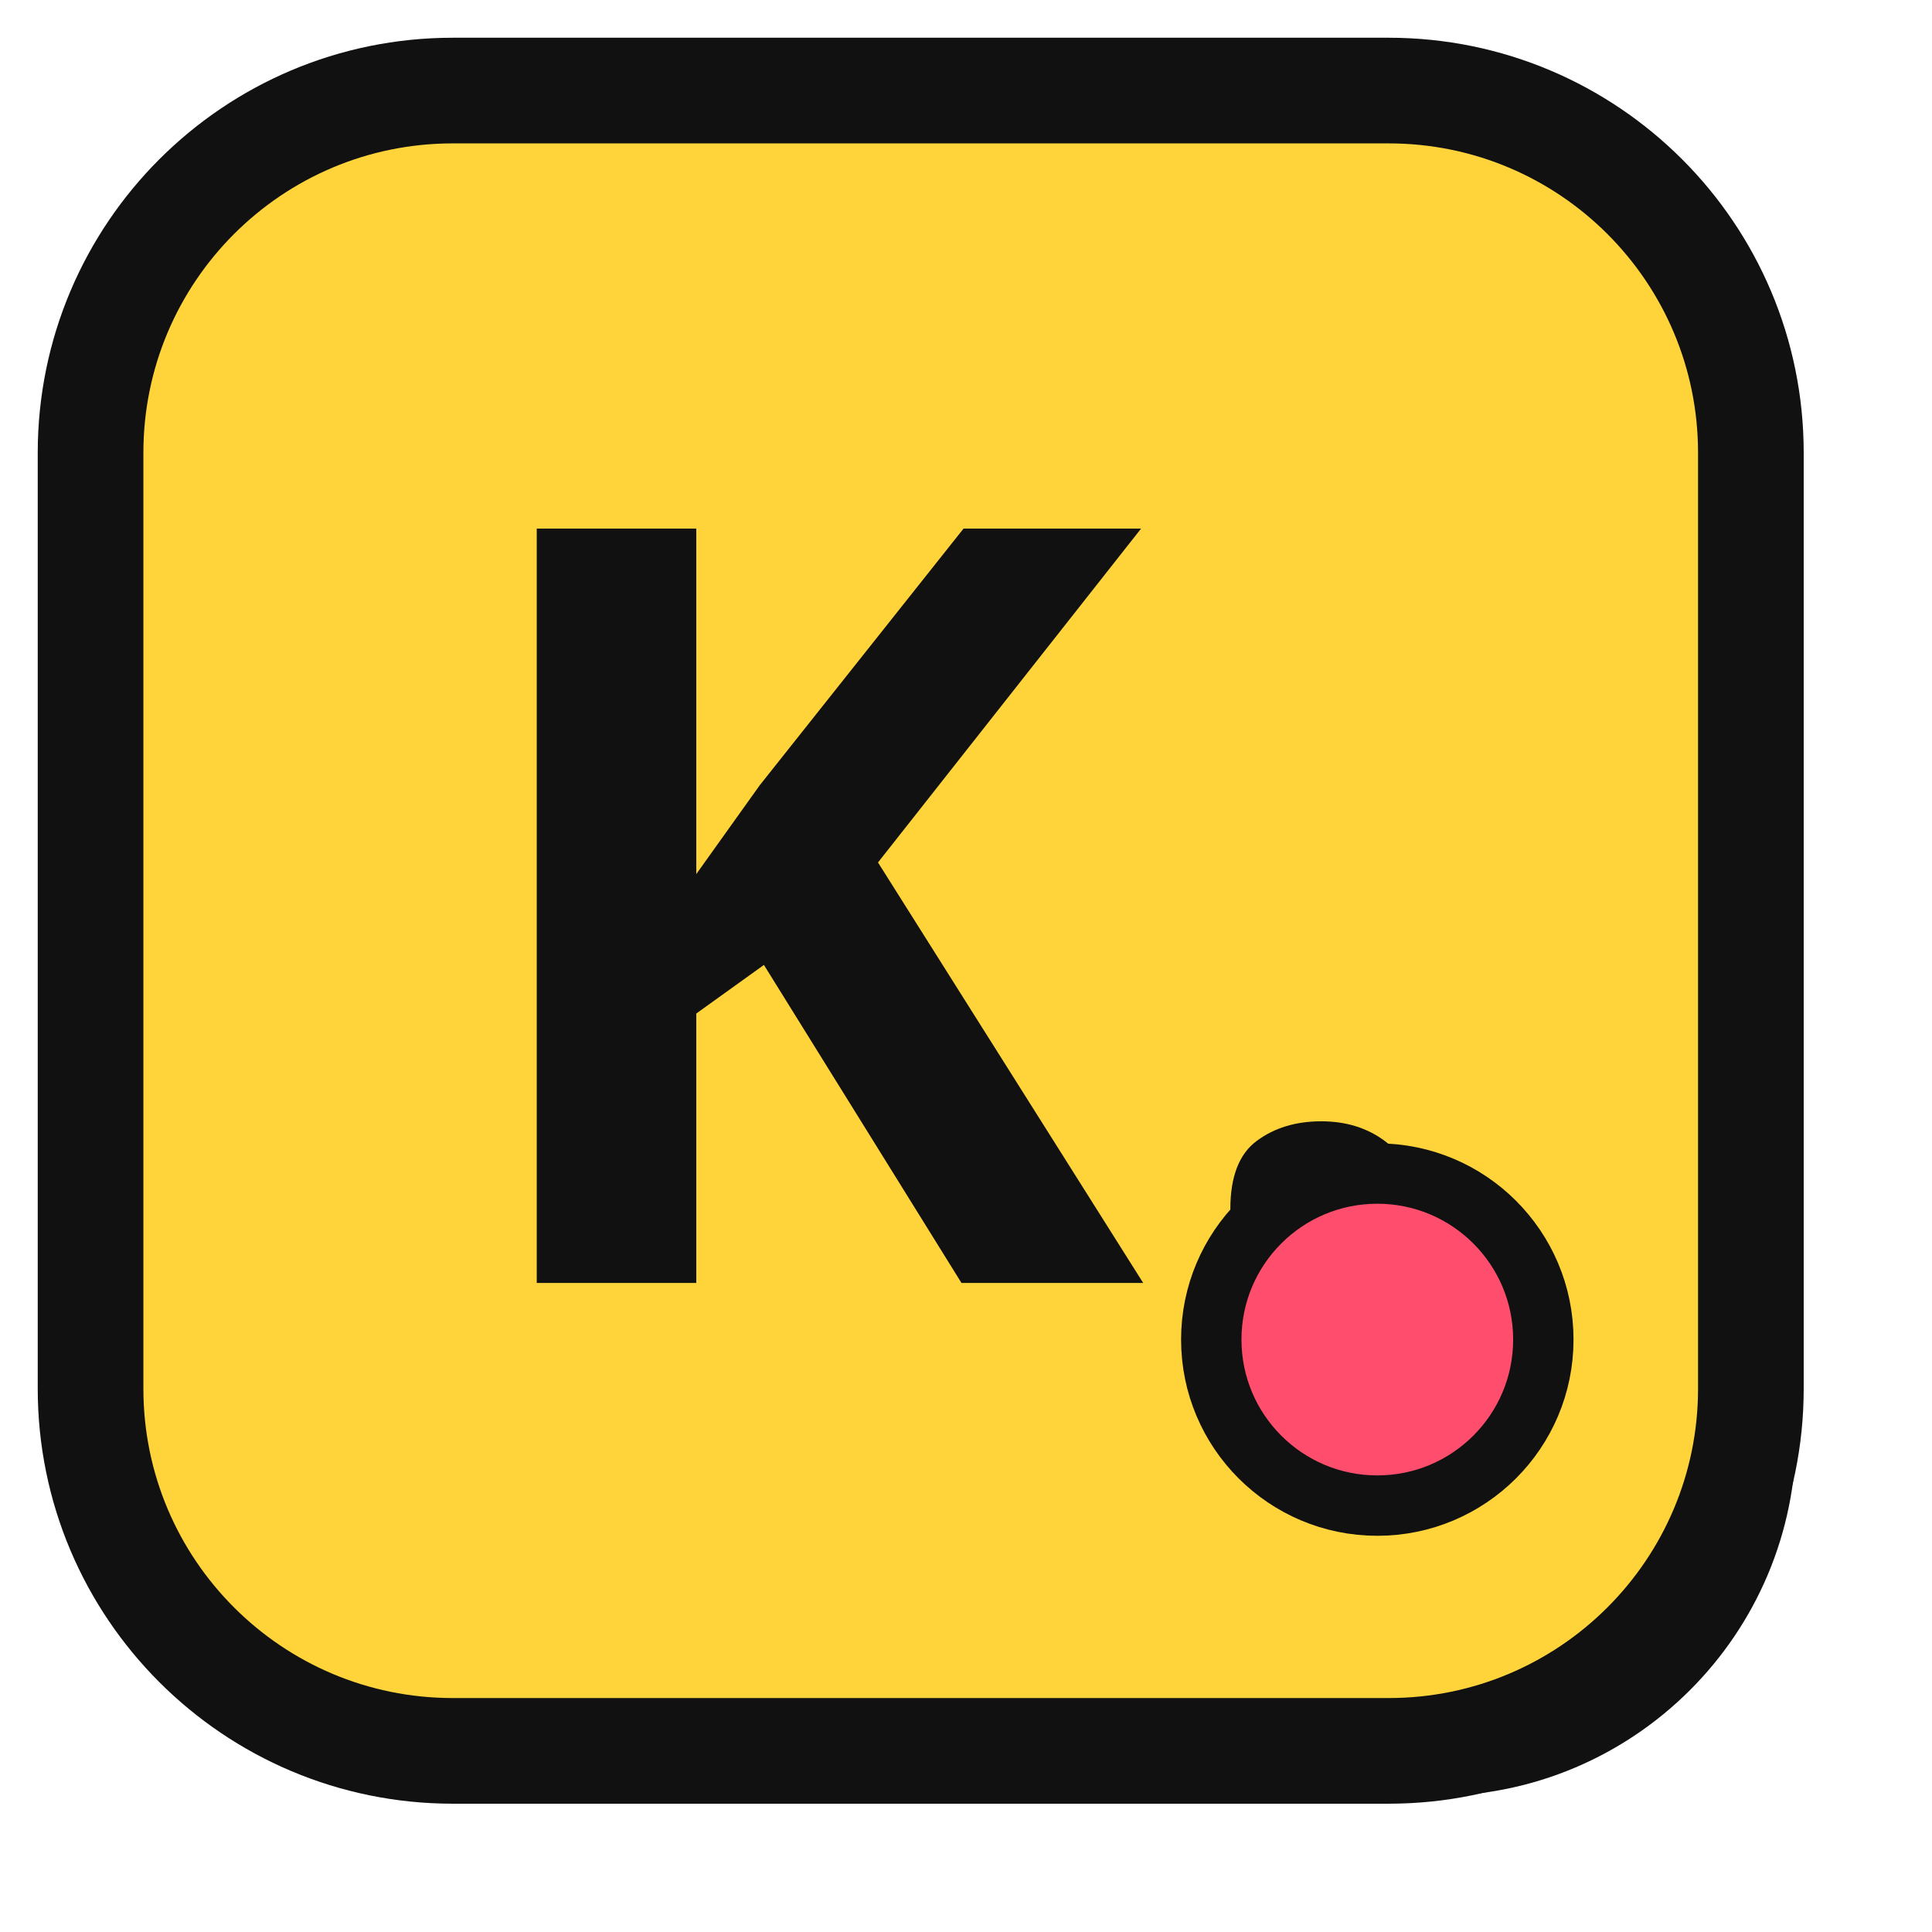
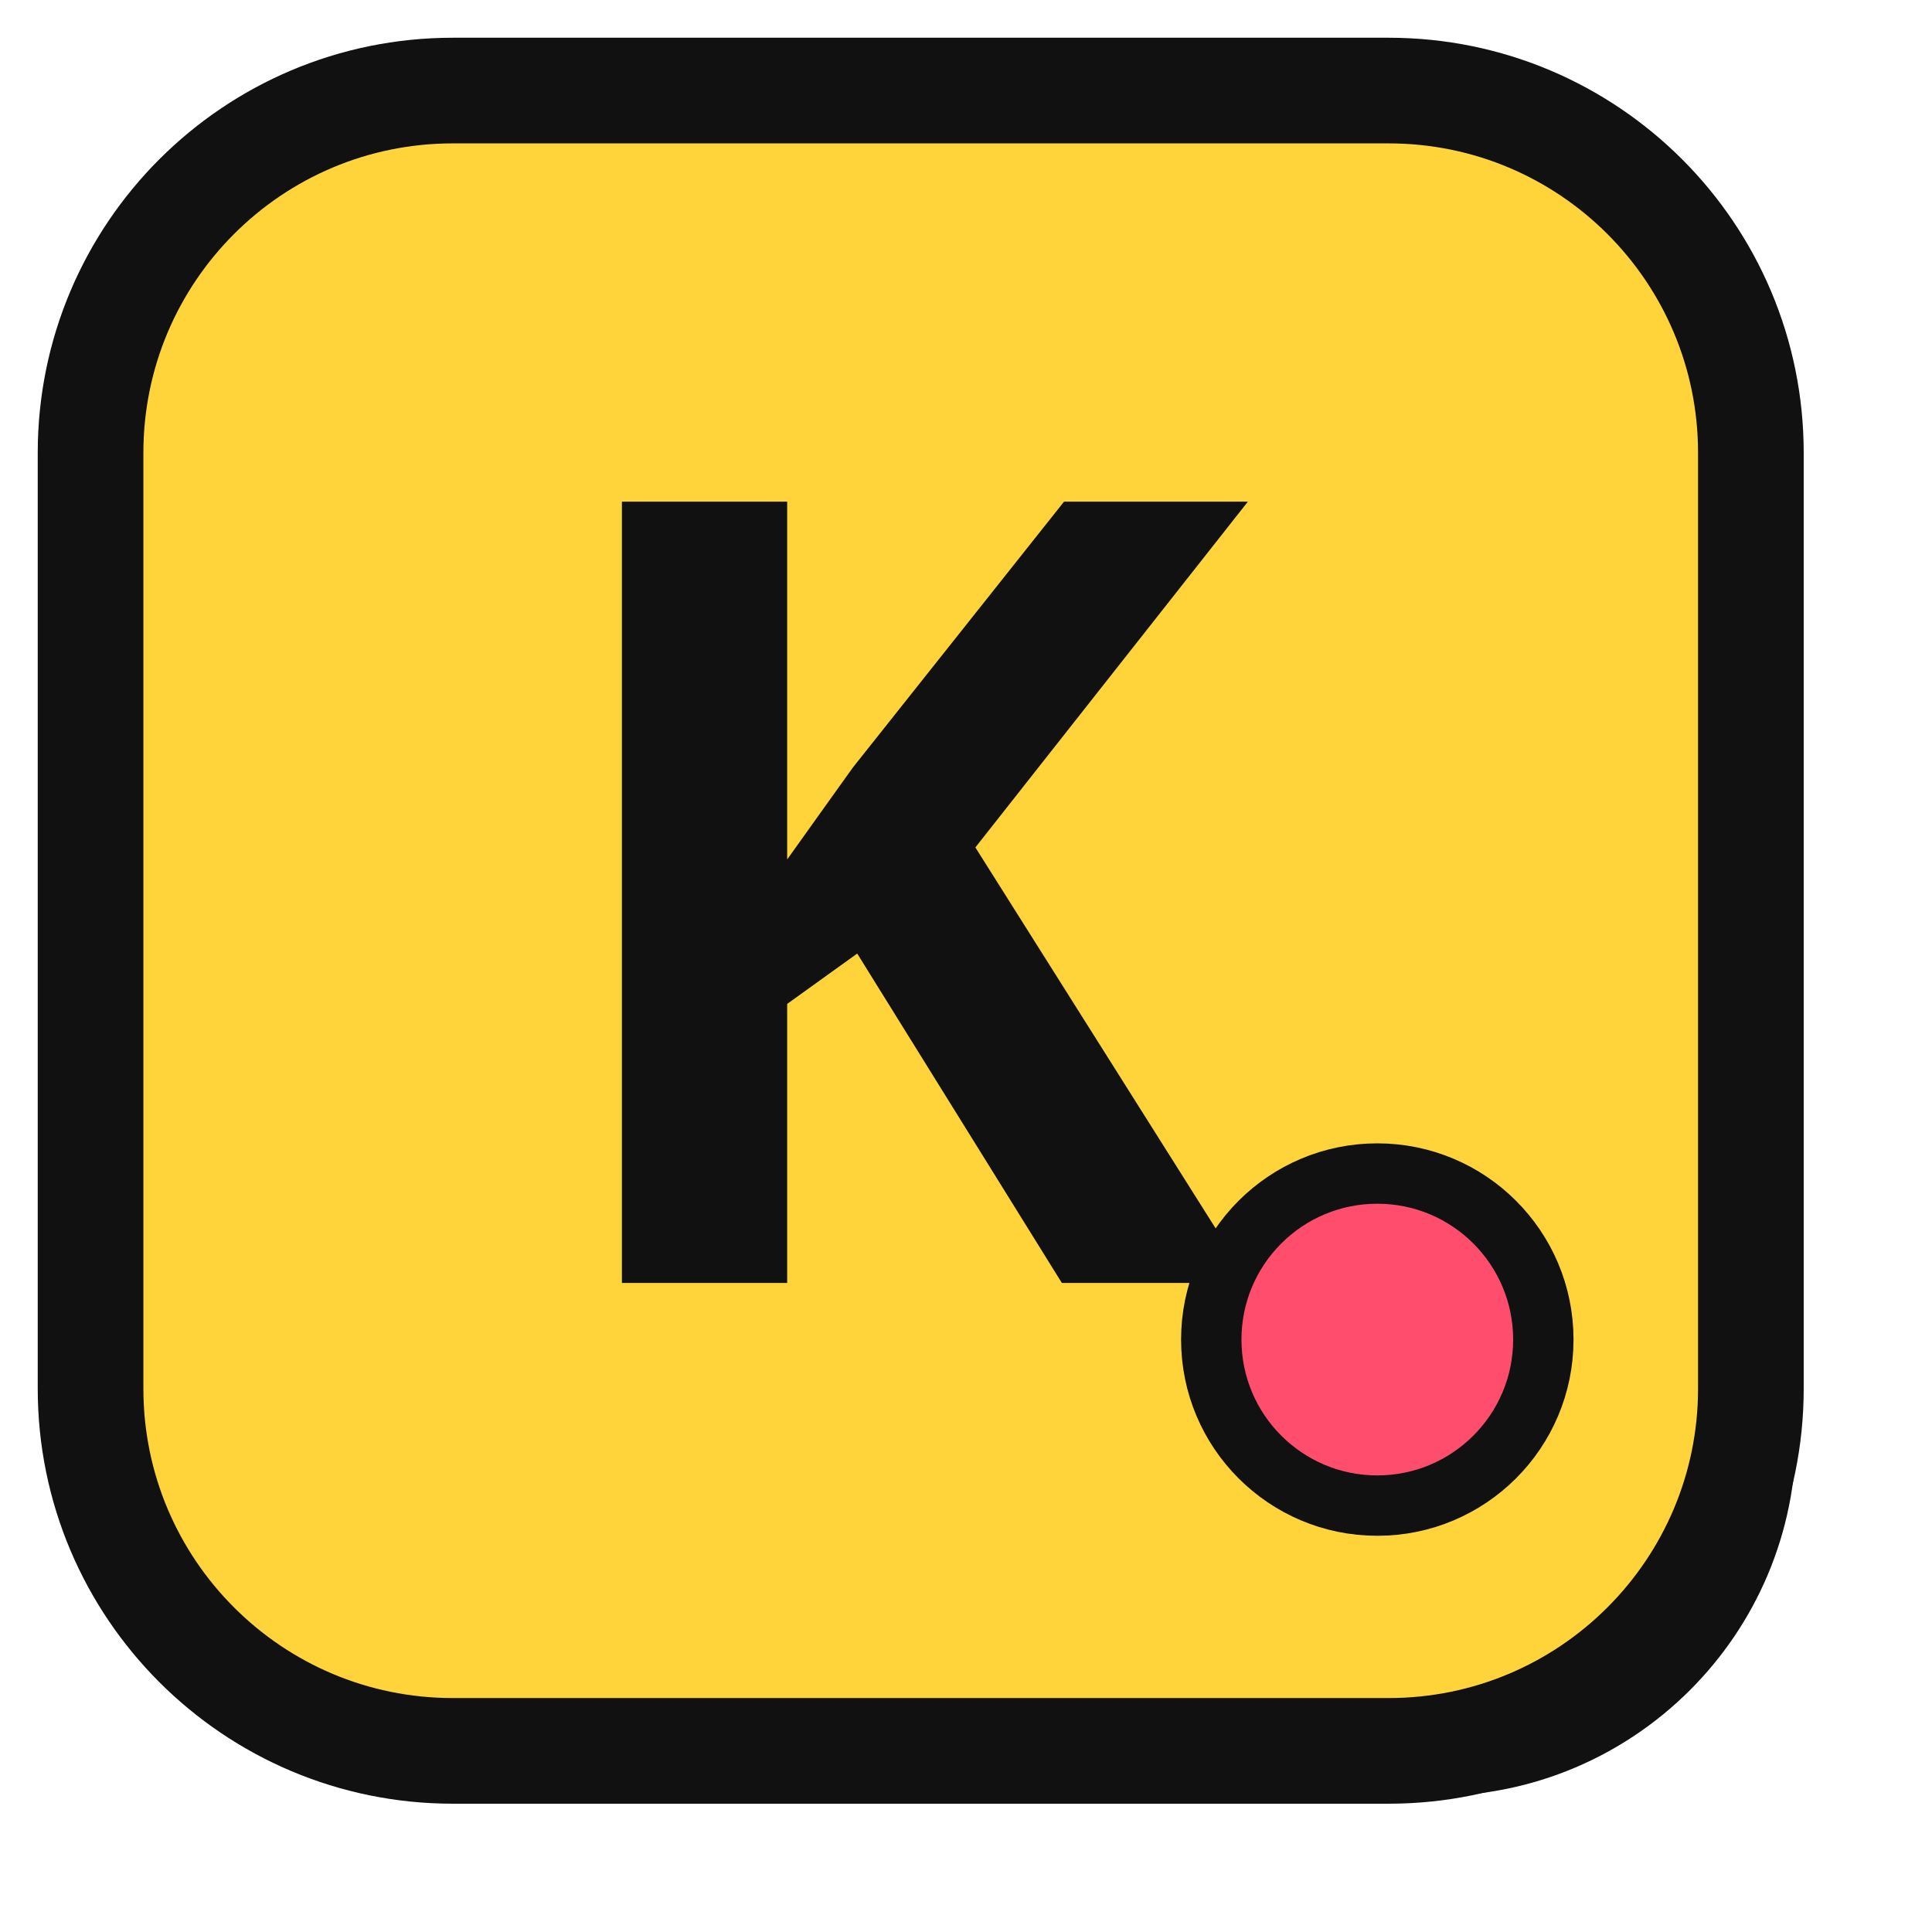
<svg xmlns="http://www.w3.org/2000/svg" viewBox="0 0 512 512" width="100%" height="100%">
  <rect x="36" y="36" width="440" height="440" rx="96" fill="#111111" />
  <rect x="24" y="24" width="440" height="440" rx="96" fill="#FFD43B" stroke="#111111" stroke-width="28" />
-   <text x="210" y="340" font-family="Arial Black, Impact, sans-serif" font-size="280" font-weight="900" text-anchor="middle" fill="#111111">K</text>
-   <text x="350" y="340" font-family="Arial Black, Impact, sans-serif" font-size="280" font-weight="900" text-anchor="middle" fill="#111111">.</text>
+   <text x="235" y="340" font-family="Arial Black, Impact, sans-serif" font-size="290" font-weight="900" text-anchor="middle" fill="#111111">K</text>
  <circle cx="365" cy="355" r="44" fill="#FF4D6D" stroke="#111111" stroke-width="16" />
</svg>
